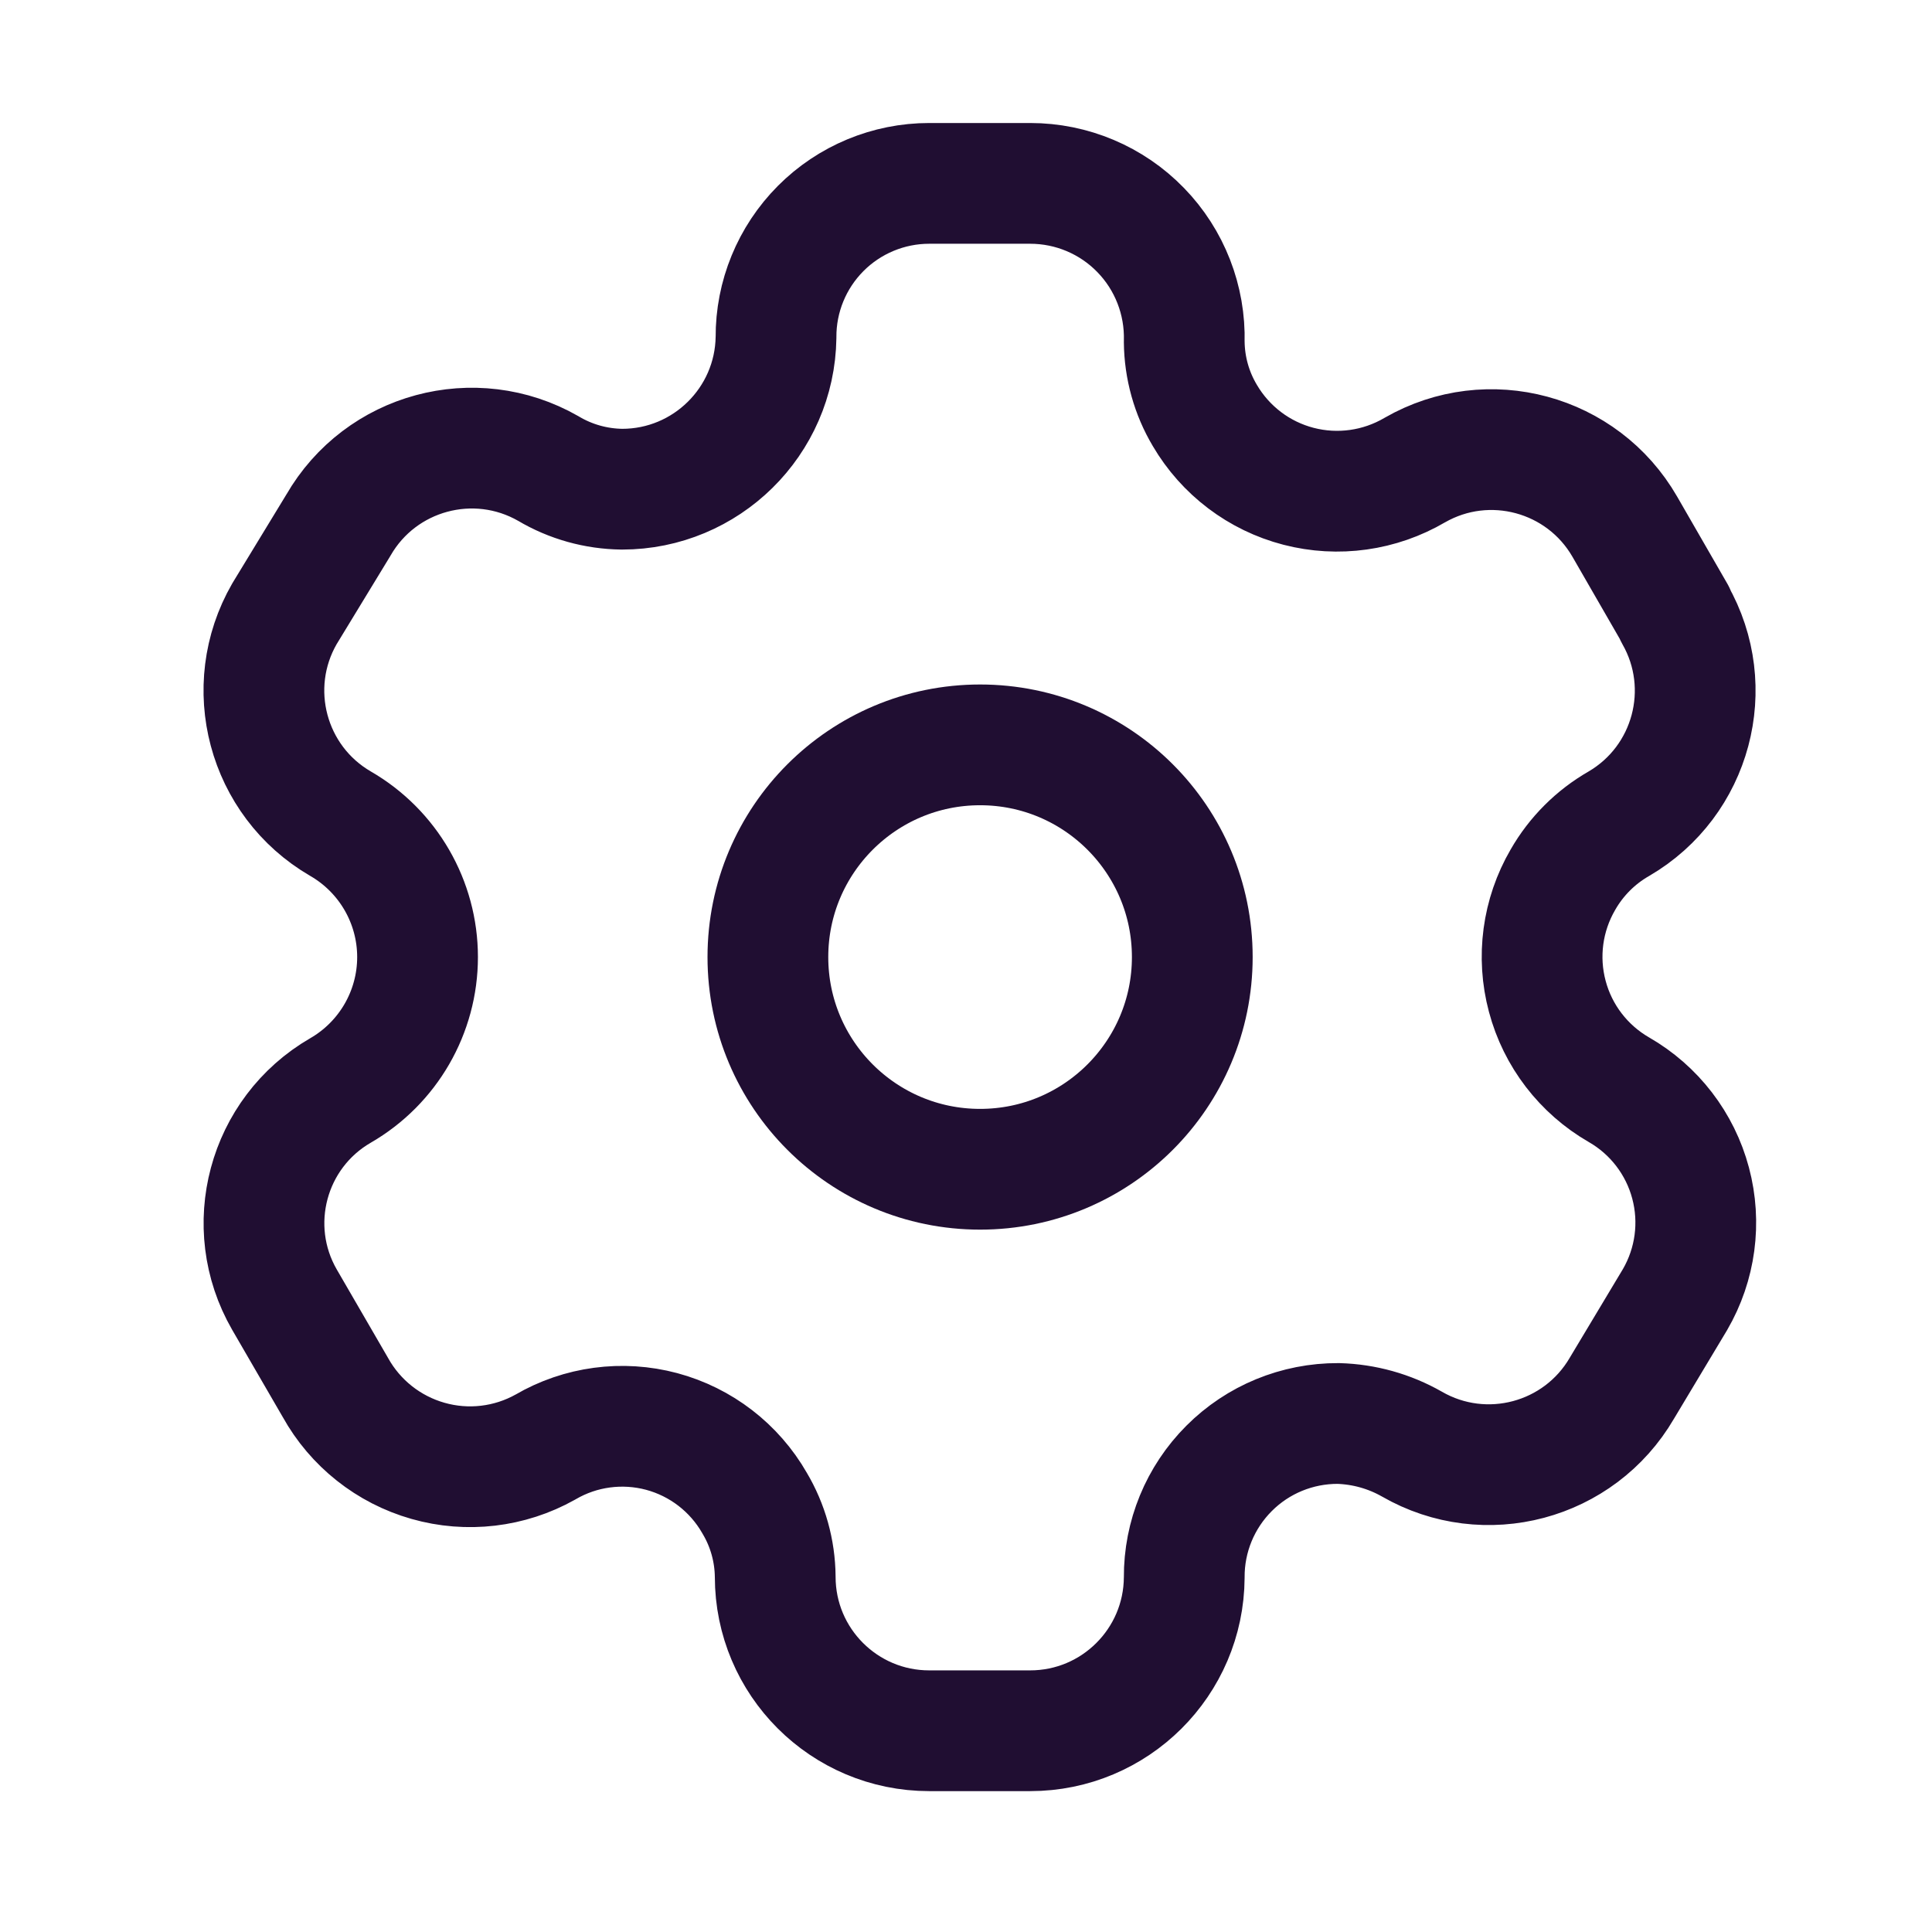
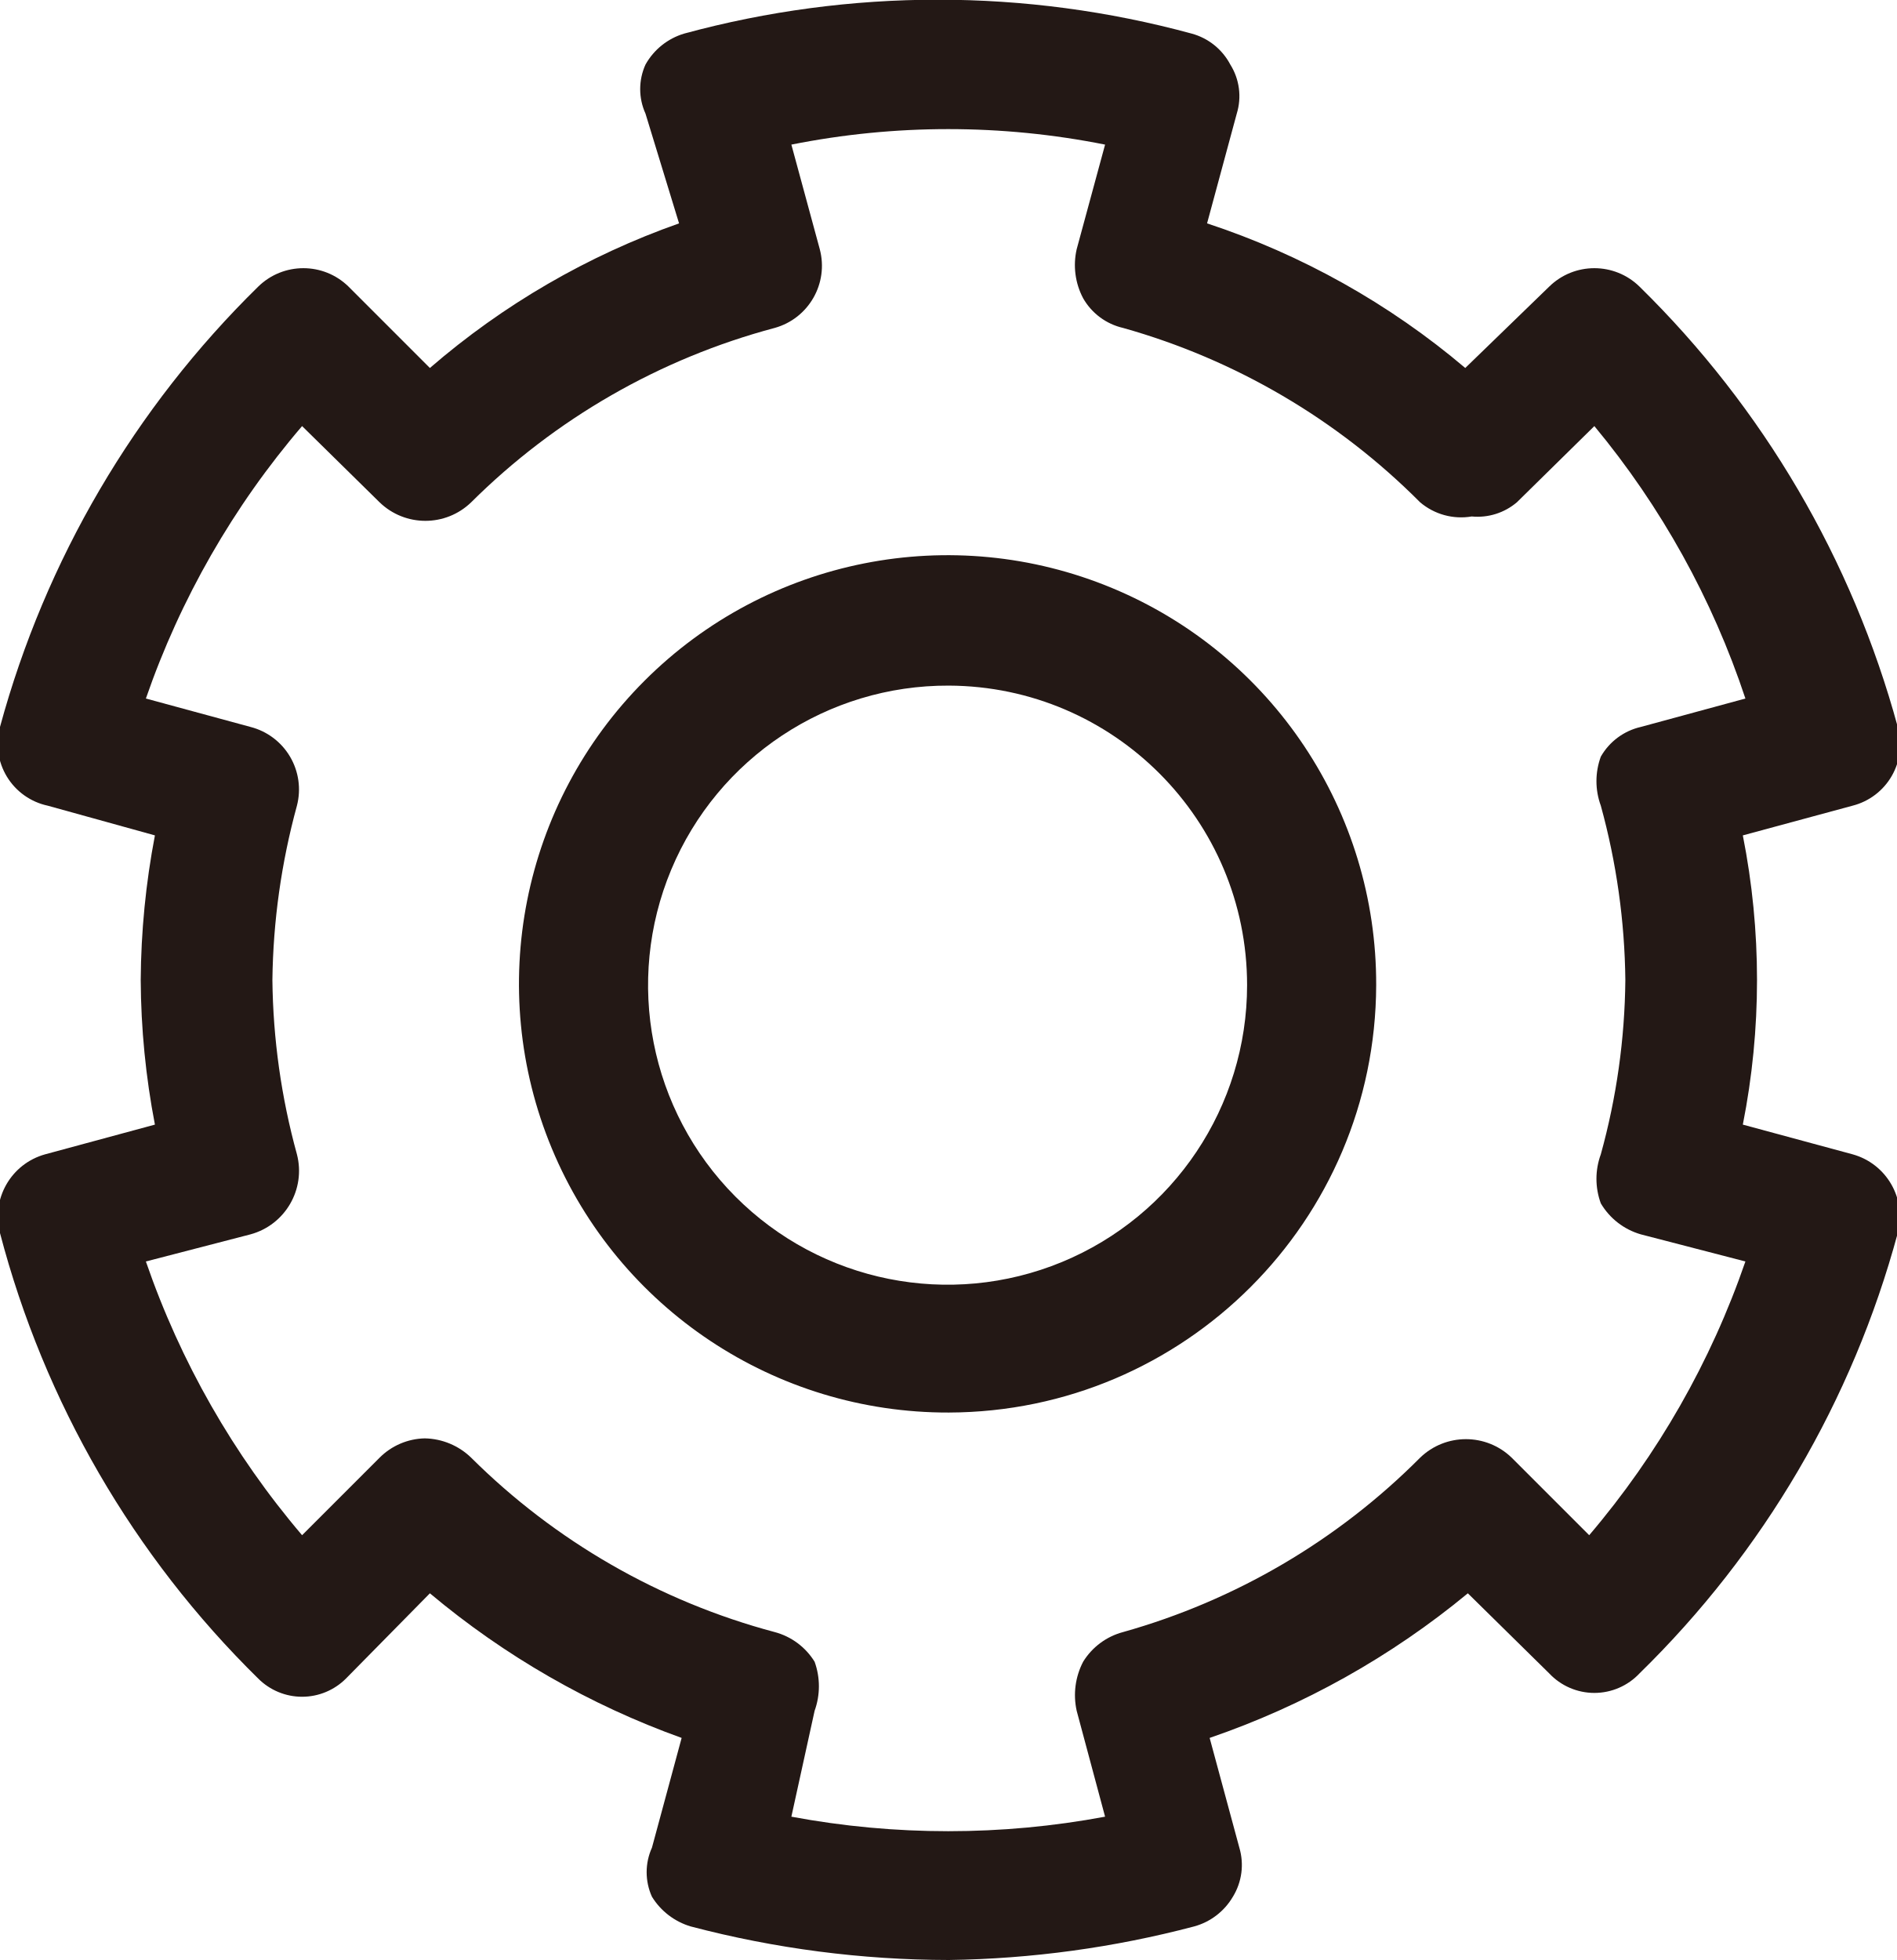
- <svg xmlns="http://www.w3.org/2000/svg" width="24" height="24" viewBox="0 0 24 24">
-   <g fill="none" fill-rule="evenodd" stroke="#200E32" stroke-linecap="round" stroke-linejoin="round" stroke-width="1.5" transform="translate(2.5 1.5)">
-     <path d="M18.307,6.124 L17.684,5.043 C17.158,4.13 15.991,3.814 15.076,4.339 L15.076,4.339 C14.64,4.595 14.12,4.668 13.631,4.541 C13.141,4.414 12.723,4.097 12.467,3.661 C12.302,3.384 12.214,3.068 12.211,2.746 L12.211,2.746 C12.225,2.229 12.03,1.728 11.67,1.358 C11.31,0.987 10.815,0.778 10.297,0.778 L9.043,0.778 C8.537,0.778 8.051,0.98 7.694,1.339 C7.337,1.698 7.137,2.185 7.14,2.691 L7.14,2.691 C7.125,3.737 6.272,4.577 5.227,4.577 C4.904,4.573 4.588,4.485 4.311,4.32 L4.311,4.32 C3.396,3.796 2.229,4.111 1.703,5.025 L1.034,6.124 C0.508,7.036 0.819,8.203 1.73,8.732 L1.73,8.732 C2.322,9.074 2.687,9.706 2.687,10.389 C2.687,11.072 2.322,11.704 1.73,12.046 L1.73,12.046 C0.821,12.572 0.509,13.735 1.034,14.645 L1.034,14.645 L1.666,15.735 C1.913,16.18 2.327,16.508 2.816,16.647 C3.306,16.787 3.831,16.725 4.275,16.476 L4.275,16.476 C4.711,16.221 5.231,16.152 5.719,16.282 C6.207,16.413 6.623,16.733 6.874,17.172 C7.039,17.449 7.127,17.765 7.13,18.087 L7.13,18.087 C7.13,19.144 7.987,20 9.043,20 L10.297,20 C11.35,20 12.205,19.149 12.211,18.096 L12.211,18.096 C12.208,17.588 12.409,17.1 12.768,16.741 C13.127,16.381 13.615,16.181 14.124,16.183 C14.445,16.192 14.76,16.28 15.039,16.439 L15.039,16.439 C15.952,16.965 17.118,16.654 17.648,15.744 L17.648,15.744 L18.307,14.645 C18.562,14.207 18.632,13.686 18.501,13.196 C18.371,12.707 18.05,12.289 17.611,12.037 L17.611,12.037 C17.172,11.784 16.851,11.367 16.721,10.877 C16.59,10.387 16.66,9.866 16.915,9.428 C17.081,9.138 17.321,8.898 17.611,8.732 L17.611,8.732 C18.516,8.203 18.826,7.043 18.307,6.133 L18.307,6.133 L18.307,6.124 Z" />
-     <circle cx="9.675" cy="10.389" r="2.636" />
+ <svg xmlns="http://www.w3.org/2000/svg" viewBox="0 0 14.69 15.18">
+   <defs>
+     <style>.cls-1{fill:#231815;}</style>
+   </defs>
+   <g id="圖層_2" data-name="圖層 2">
+     <g id="圖層_1-2" data-name="圖層 1">
+       <path class="cls-1" d="M7.35,15.18a7.9,7.9,0,0,1-2-.26.53.53,0,0,1-.3-.23.46.46,0,0,1,0-.38l.23-.85a6.4,6.4,0,0,1-1.95-1.12L2.68,13A.48.48,0,0,1,2,13,7.5,7.5,0,0,1,0,9.55a.5.5,0,0,1,.35-.61l.85-.23a6.07,6.07,0,0,1-.11-1.12,6.16,6.16,0,0,1,.11-1.12L.37,6.24A.49.49,0,0,1,0,5.63,7.55,7.55,0,0,1,2,2.22a.5.5,0,0,1,.7,0l.63.63A6,6,0,0,1,5.26,1.73L5,.88a.46.46,0,0,1,0-.38.51.51,0,0,1,.3-.24,7.49,7.49,0,0,1,3.93,0,.48.48,0,0,1,.3.24.46.46,0,0,1,.05.38l-.23.85a6,6,0,0,1,2,1.12L12,2.22a.5.5,0,0,1,.7,0,7.55,7.55,0,0,1,2,3.41.49.49,0,0,1-.35.61l-.85.23a5.76,5.76,0,0,1,0,2.24l.85.23a.5.5,0,0,1,.35.61,7.5,7.5,0,0,1-2,3.41.48.48,0,0,1-.7,0l-.63-.62a6.4,6.4,0,0,1-2,1.12l.23.85a.47.47,0,0,1-.05.38.5.5,0,0,1-.3.23A7.88,7.88,0,0,1,7.35,15.18ZM6.13,14.07a6.62,6.62,0,0,0,2.43,0l-.22-.82a.56.56,0,0,1,.05-.38.52.52,0,0,1,.31-.23A5.25,5.25,0,0,0,11,11.29a.51.51,0,0,1,.71,0l.6.6a6.57,6.57,0,0,0,1.21-2.12l-.81-.21a.53.53,0,0,1-.31-.24.55.55,0,0,1,0-.38,5.24,5.24,0,0,0,.19-1.35,5.3,5.3,0,0,0-.19-1.35.55.55,0,0,1,0-.38.48.48,0,0,1,.31-.23l.81-.22A6.52,6.52,0,0,0,12.35,3.3l-.6.59A.47.47,0,0,1,11.4,4h0A.49.49,0,0,1,11,3.89,5.25,5.25,0,0,0,8.7,2.54a.48.48,0,0,1-.31-.23.55.55,0,0,1-.05-.38l.22-.81a6.21,6.21,0,0,0-2.43,0l.22.81A.5.5,0,0,1,6,2.54,5.25,5.25,0,0,0,3.65,3.89a.51.51,0,0,1-.71,0l-.6-.59A6.52,6.52,0,0,0,1.13,5.41l.81.22a.5.5,0,0,1,.36.61,5.36,5.36,0,0,0-.19,1.35A5.3,5.3,0,0,0,2.3,8.94a.51.51,0,0,1-.36.62l-.81.21a6.57,6.57,0,0,0,1.21,2.12l.6-.6a.51.51,0,0,1,.35-.15h0a.53.53,0,0,1,.36.15A5.25,5.25,0,0,0,6,12.64a.52.52,0,0,1,.31.23.56.56,0,0,1,0,.38Z" />
+       <path class="cls-1" d="M7.35,10.94a3.32,3.32,0,1,1,3.31-3.31A3.32,3.32,0,0,1,7.35,10.94Zm0-5.63A2.32,2.32,0,1,0,9.66,7.63,2.32,2.32,0,0,0,7.35,5.31Z" />
+     </g>
  </g>
</svg>
